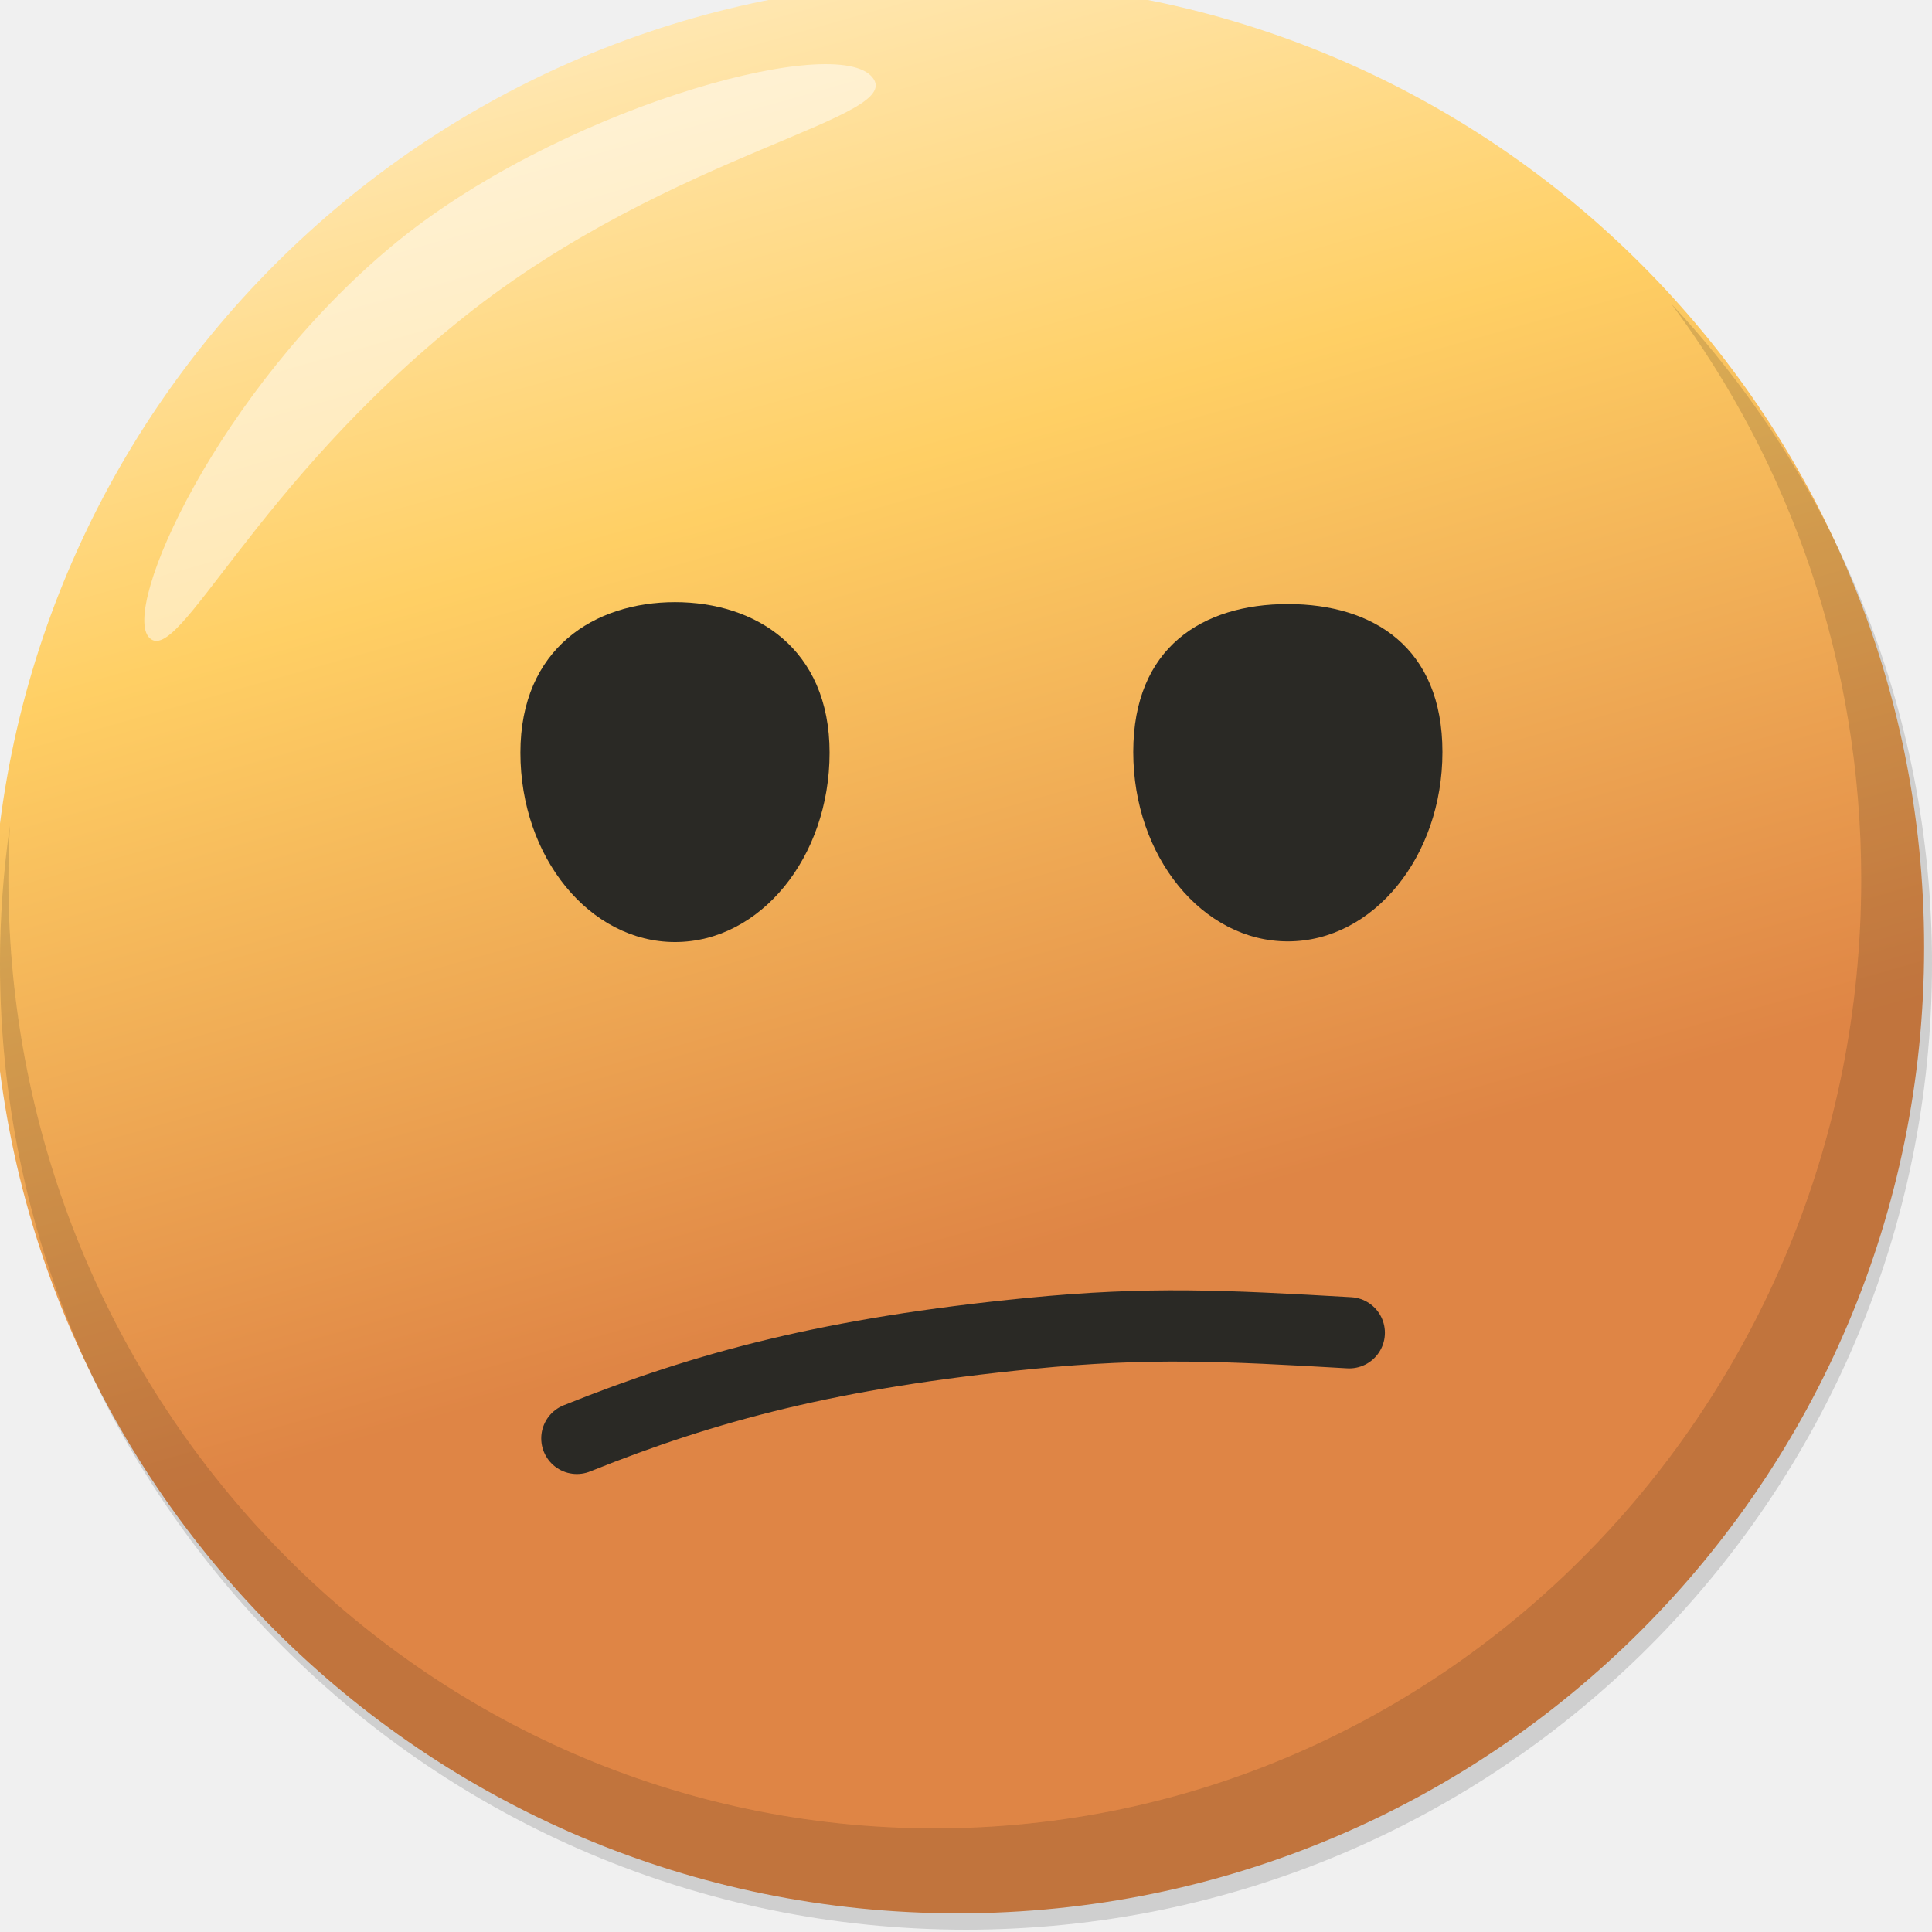
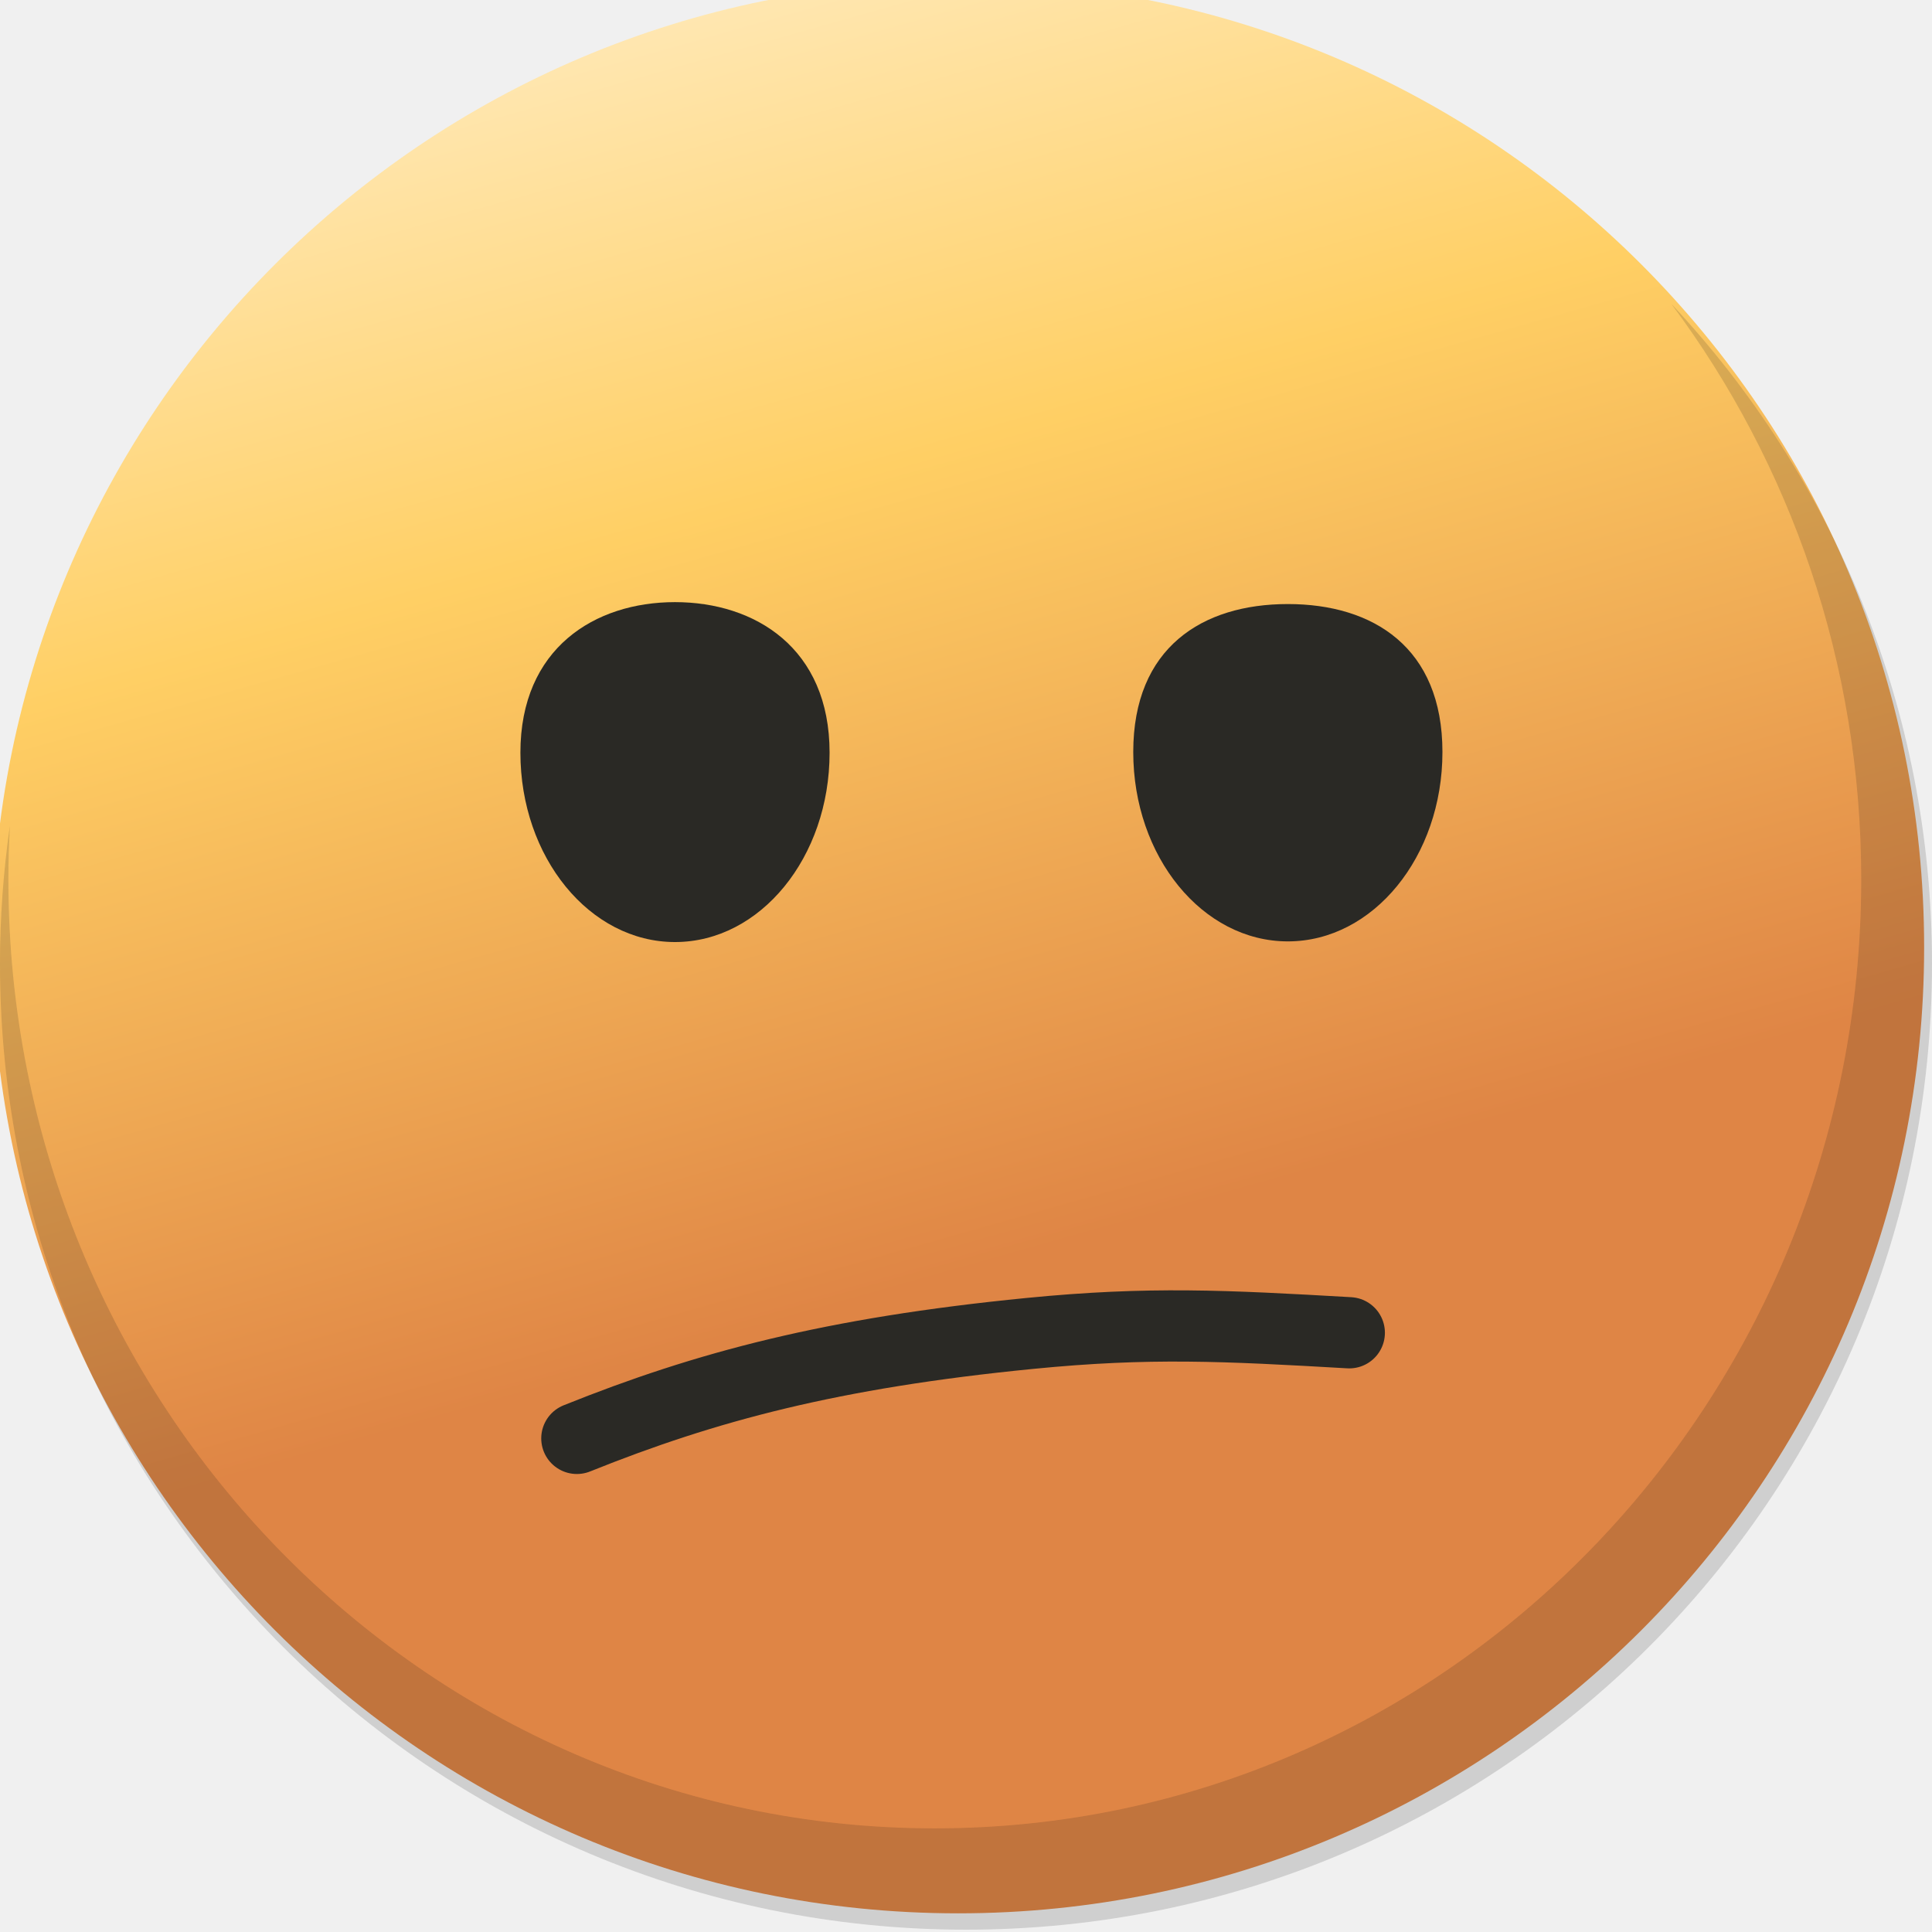
<svg xmlns="http://www.w3.org/2000/svg" xmlns:ns1="http://vectornator.io" style="fill-rule:evenodd;clip-rule:evenodd;stroke-linecap:round;stroke-linejoin:round;" xml:space="preserve" version="1.1" viewBox="0 0 512 512">
  <defs>
    <linearGradient y1="337.632" id="LinearGradient" x1="269.384" y2="-116.438" x2="140.633" gradientUnits="userSpaceOnUse" gradientTransform="matrix(1 0 0 1 -2.08459 -3.96202)">
      <stop stop-color="#df8545" offset="0" />
      <stop stop-color="#ffcf64" offset="0.447" />
      <stop stop-color="#ffffff" offset="1" />
    </linearGradient>
  </defs>
  <g id="Layer 1" ns1:layerName="Layer 1">
    <path d="M-2.085+251.051C-2.085+109.666+112.53-4.949+253.915-4.949C395.3-4.949+509.915+109.666+509.915+251.051C509.915+392.436+395.3+507.051+253.915+507.051C112.53+507.051-2.085+392.436-2.085+251.051Z" fill-rule="evenodd" fill="url(#LinearGradient)" opacity="1" />
    <path d="M137.912+199.473C137.912+171.76+157.643+159.57+178.881+159.57C200.12+159.57+219.85+171.76+219.85+199.473C219.85+227.186+201.508+249.652+178.881+249.652C156.255+249.652+137.912+227.186+137.912+199.473Z" fill-rule="evenodd" fill="#2a2925" opacity="1" />
    <path d="M300.323+199.298C300.323+171.585+318.665+160.08+341.292+160.08C363.918+160.08+382.261+171.585+382.261+199.298C382.261+227.011+363.918+249.477+341.292+249.477C318.665+249.477+300.323+227.011+300.323+199.298Z" fill-rule="evenodd" fill="#2a2925" opacity="1" />
  </g>
  <g id="Layer 2" ns1:layerName="Layer 2">
    <path d="M442.906+80.51C474.469+122.824+493.25+175.675+493.25+233.041C493.25+371.94+383.308+484.541+247.719+484.541C112.13+484.541+2.219+371.94+2.219+233.041C2.219+228.266+2.369+223.532+2.625+218.822C0.917+230.764+0+242.971+0+255.385C-1.01725e-05+396.77+114.615+511.385+256+511.385C397.385+511.385+512+396.77+512+255.385C512+187.752+485.745+126.276+442.906+80.51Z" fill-rule="evenodd" fill="#0b0b0b" opacity="0.146" />
-     <path d="M39.582+169.022C31.866+161.305+57.961+103.383+103.891+65.158C146.916+29.351+219.622+8.887+230.787+20.052C241.953+31.218+178.524+39.631+122.885+84.066C67.245+128.5+47.299+176.738+39.582+169.022Z" fill-rule="evenodd" fill="#ffffff" opacity="0.505" />
    <path stroke="#2a2925" stroke-width="18.88" d="M152.874+381.186C187.148+367.417+220.429+358.546+272.916+353.373C304.603+350.25+324.631+351.307+357.574+353.196" fill="none" stroke-linecap="round" opacity="1" stroke-linejoin="round" />
  </g>
</svg>
